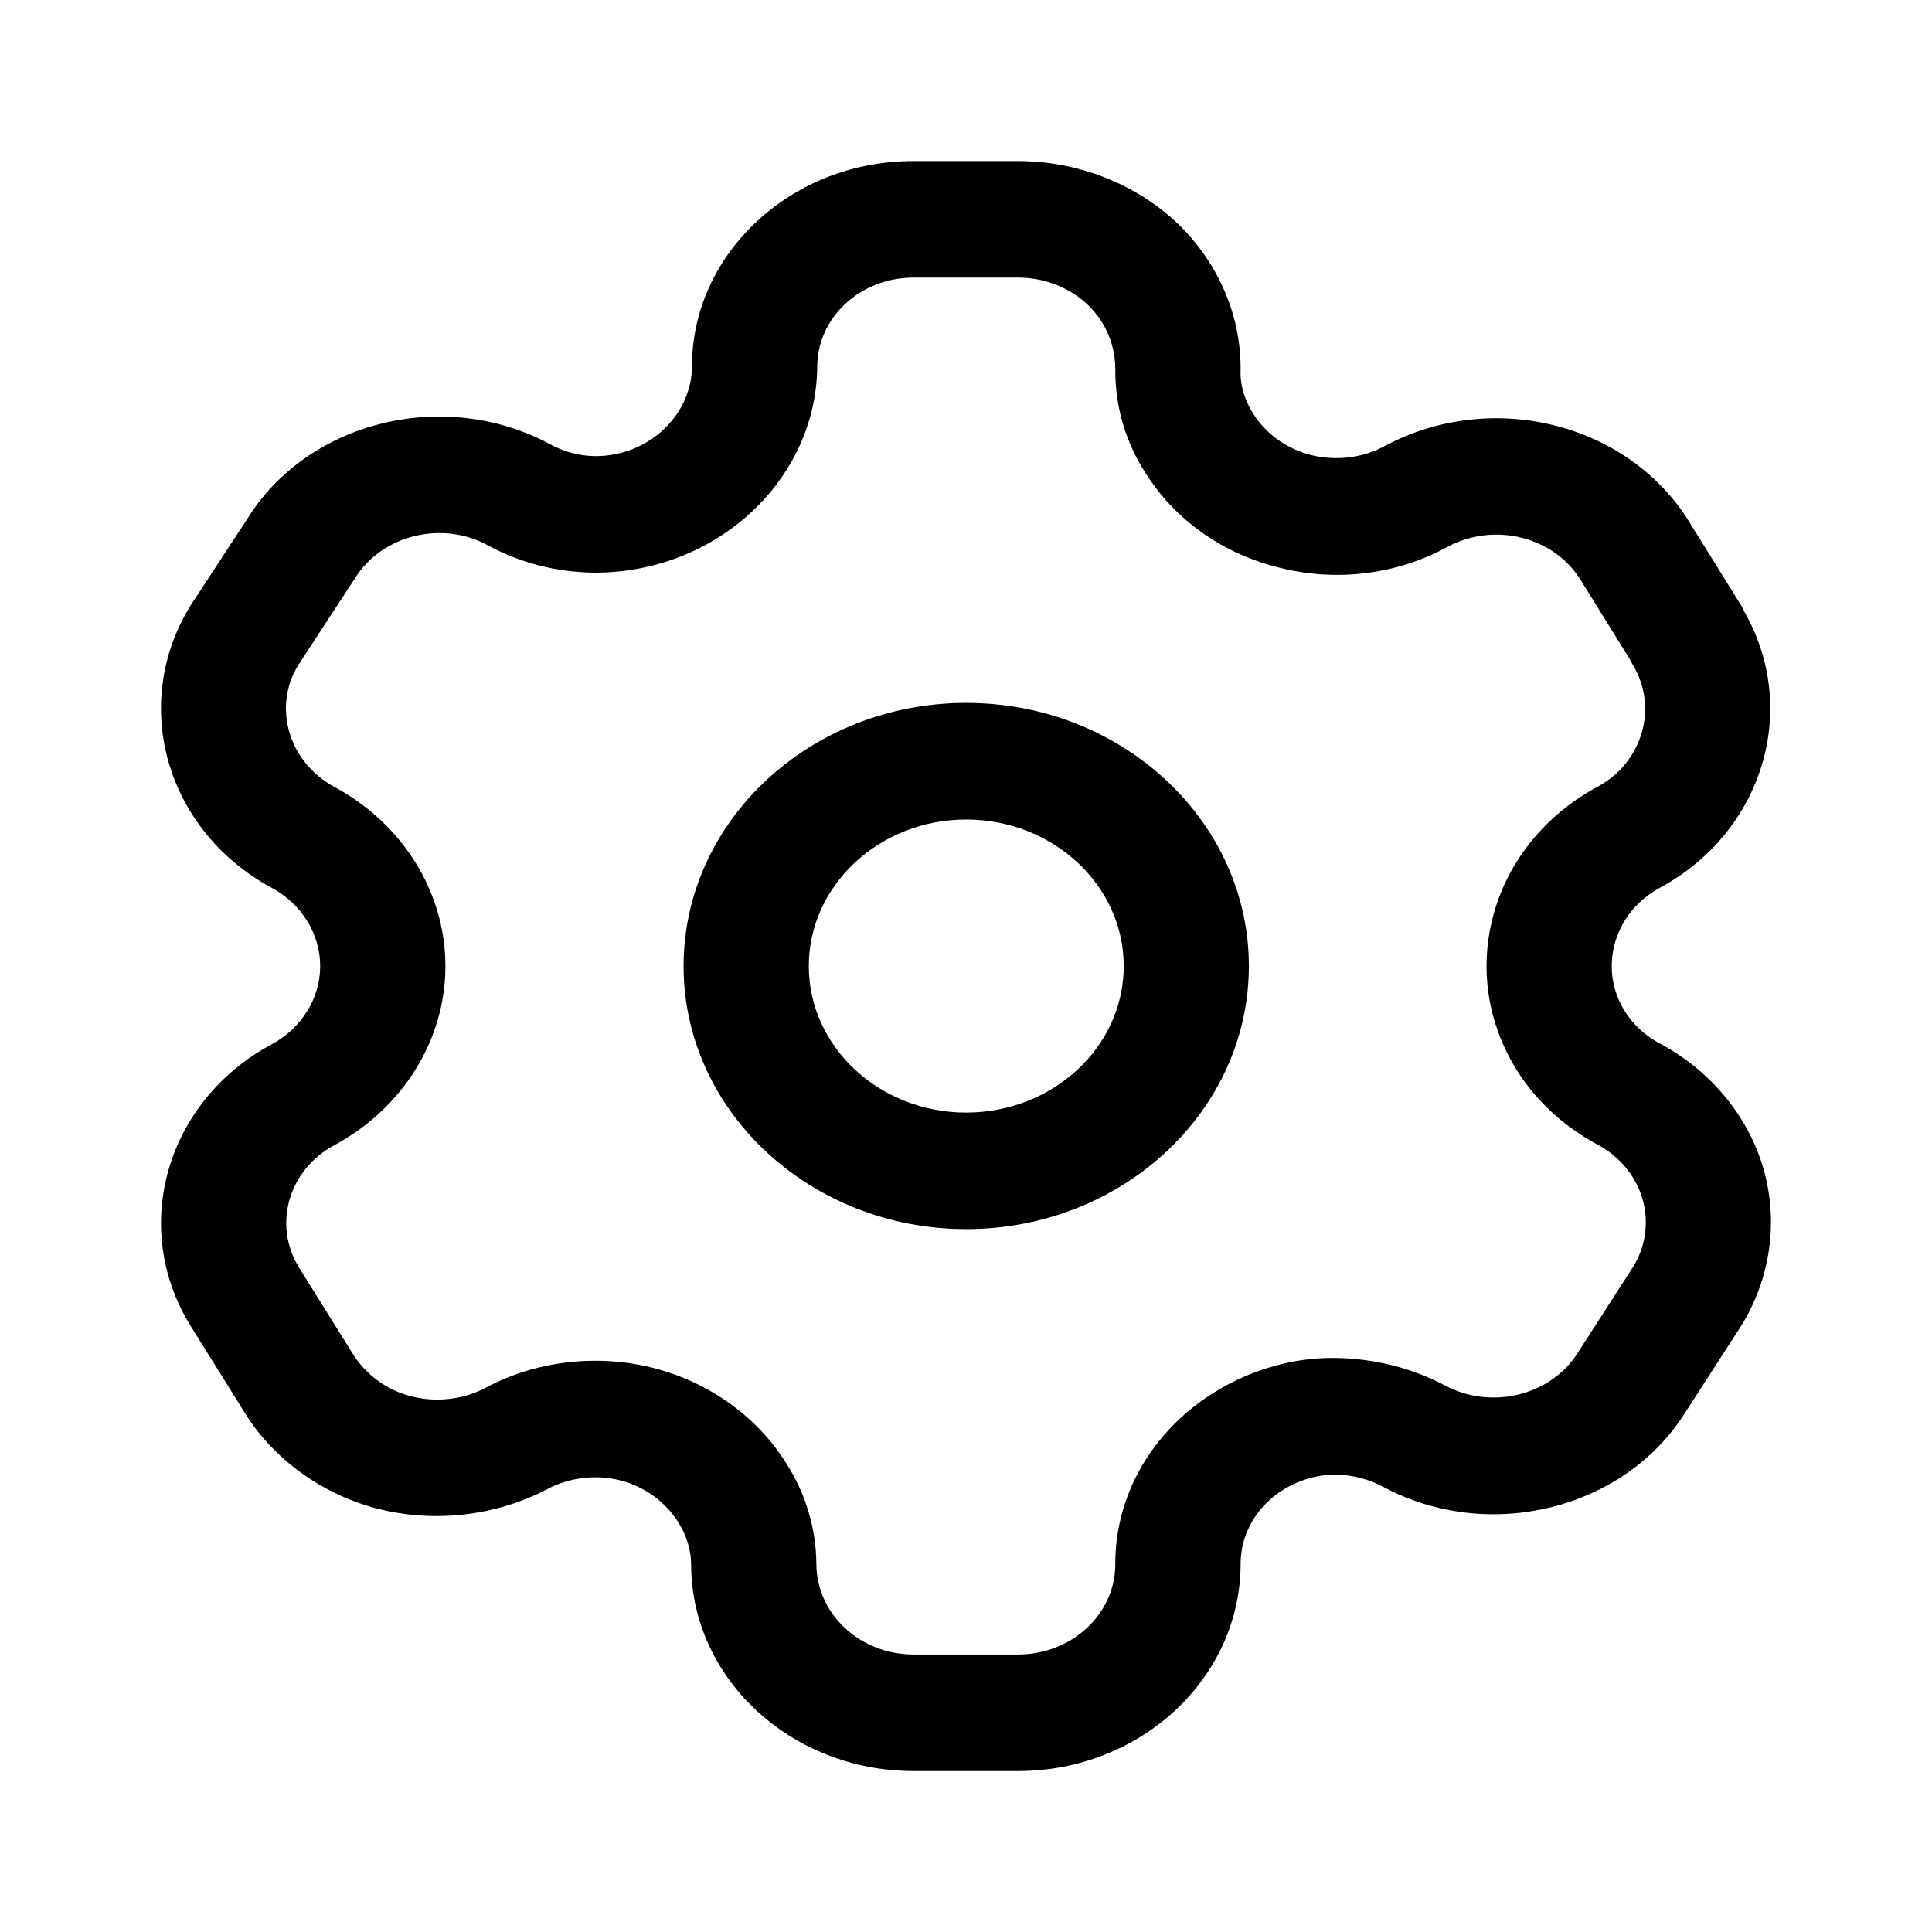
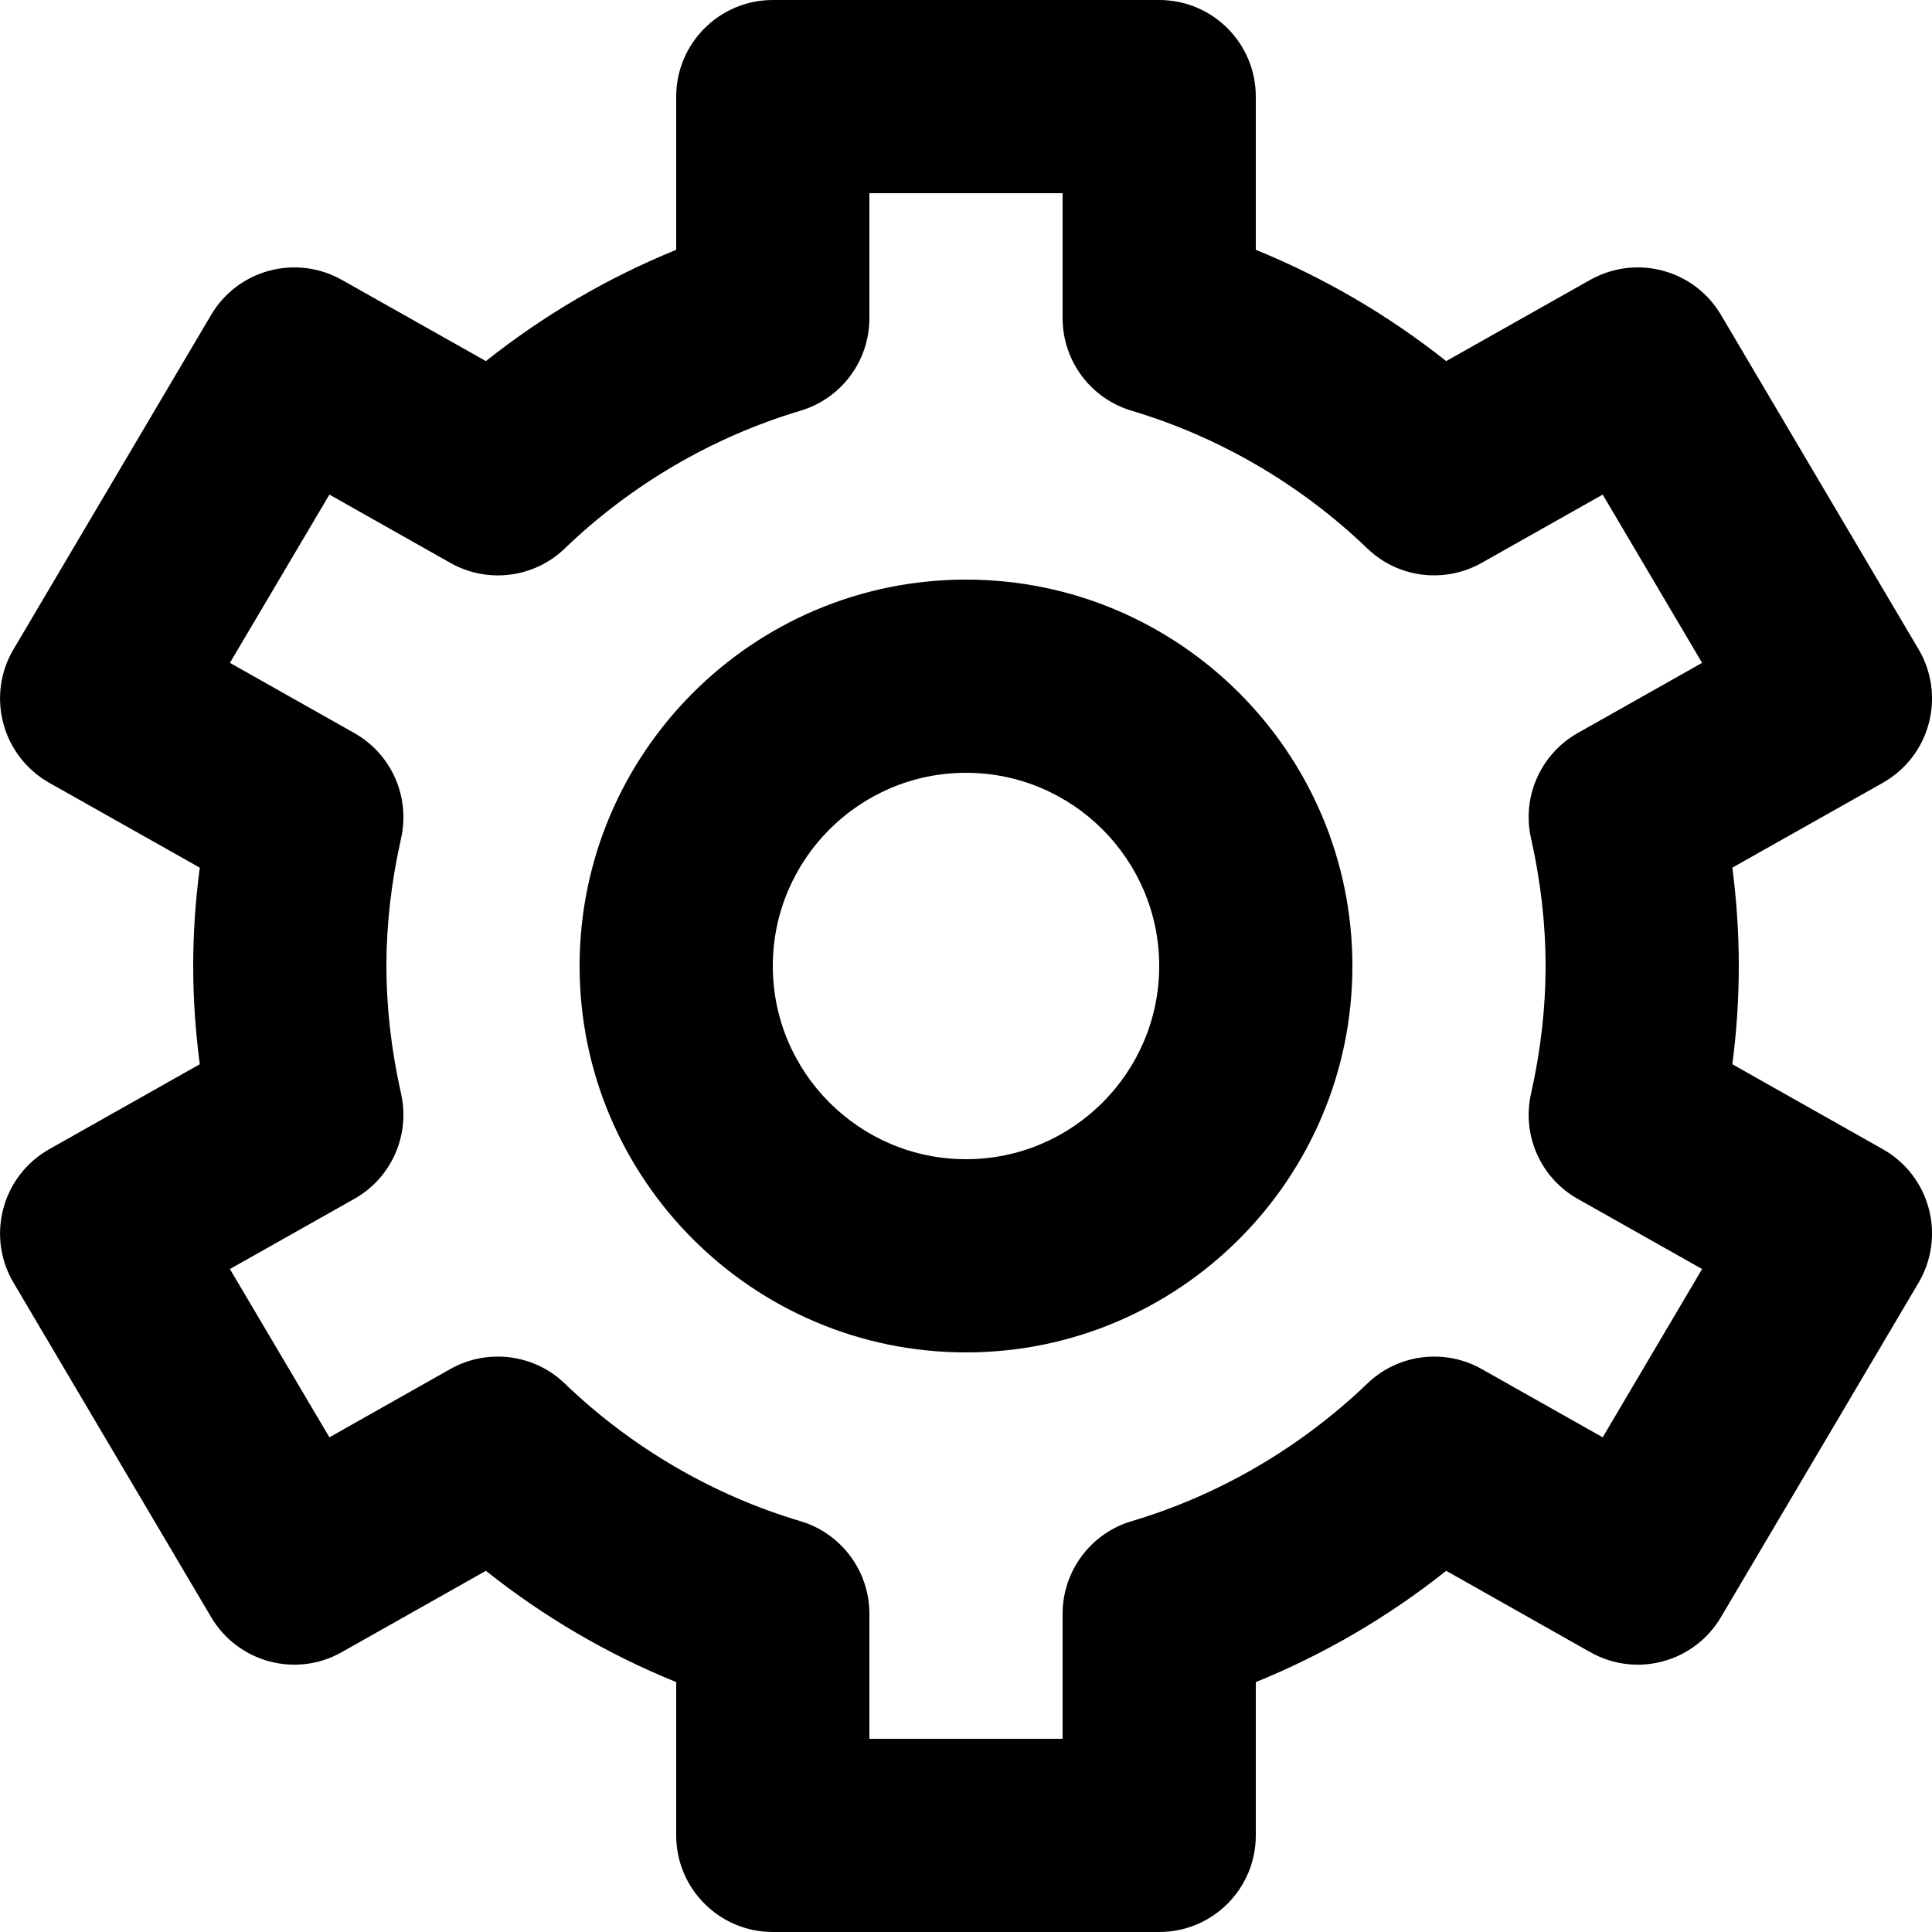
- <svg xmlns="http://www.w3.org/2000/svg" viewBox="0 0 22 22" fill="none">
-   <path fill-rule="evenodd" clip-rule="evenodd" d="M6.779 15.495C6.997 15.495 7.214 15.521 7.427 15.574C8.07 15.735 8.628 16.134 8.959 16.672C9.174 17.009 9.292 17.402 9.296 17.804C9.296 18.379 9.792 18.84 10.403 18.84H11.594C12.201 18.84 12.698 18.382 12.7 17.817C12.697 17.192 12.959 16.598 13.439 16.151C13.913 15.711 14.574 15.446 15.236 15.464C15.669 15.474 16.087 15.582 16.455 15.777C16.984 16.059 17.66 15.891 17.966 15.405L18.597 14.425C18.738 14.2 18.779 13.916 18.704 13.655C18.63 13.394 18.443 13.168 18.192 13.034C17.605 12.719 17.186 12.211 17.012 11.603C16.84 11.005 16.934 10.353 17.269 9.816C17.488 9.462 17.808 9.164 18.192 8.959C18.708 8.679 18.888 8.051 18.589 7.563C18.576 7.543 18.565 7.523 18.556 7.502L17.998 6.603C17.695 6.112 17.02 5.943 16.491 6.223C15.918 6.538 15.238 6.629 14.584 6.468C13.931 6.311 13.383 5.926 13.042 5.383C12.823 5.043 12.704 4.648 12.7 4.245C12.709 3.942 12.595 3.671 12.388 3.472C12.181 3.274 11.892 3.161 11.594 3.161H10.403C10.108 3.161 9.832 3.268 9.624 3.461C9.417 3.655 9.304 3.912 9.306 4.187C9.286 5.48 8.15 6.521 6.774 6.521C6.333 6.517 5.908 6.406 5.539 6.201C5.021 5.927 4.344 6.096 4.041 6.587L3.397 7.572C3.103 8.048 3.283 8.677 3.808 8.961C4.587 9.38 5.072 10.162 5.072 11.001C5.072 11.84 4.587 12.621 3.806 13.041C3.284 13.323 3.104 13.948 3.406 14.435L4.006 15.398C4.154 15.646 4.397 15.826 4.677 15.899C4.956 15.972 5.264 15.941 5.521 15.808C5.899 15.602 6.338 15.495 6.779 15.495ZM11.594 20.167H10.403C9.006 20.167 7.87 19.111 7.87 17.811C7.868 17.651 7.819 17.485 7.727 17.34C7.577 17.098 7.336 16.925 7.057 16.856C6.781 16.787 6.478 16.825 6.228 16.959C5.631 17.269 4.929 17.344 4.286 17.176C3.645 17.007 3.09 16.596 2.765 16.052L2.171 15.099C1.476 13.977 1.89 12.54 3.093 11.892C3.434 11.709 3.646 11.367 3.646 11.001C3.646 10.635 3.434 10.292 3.093 10.109C1.889 9.458 1.476 8.017 2.17 6.895L2.815 5.91C3.5 4.801 5.05 4.41 6.258 5.055C6.422 5.147 6.601 5.193 6.783 5.194C7.375 5.194 7.87 4.74 7.88 4.18C7.876 3.564 8.137 2.972 8.614 2.525C9.092 2.079 9.727 1.834 10.403 1.834H11.594C12.275 1.834 12.936 2.094 13.411 2.546C13.884 3.001 14.146 3.625 14.126 4.257C14.127 4.4 14.178 4.564 14.269 4.709C14.42 4.947 14.659 5.116 14.942 5.185C15.225 5.25 15.522 5.215 15.774 5.076C16.991 4.429 18.539 4.817 19.234 5.94L19.827 6.895C19.842 6.921 19.855 6.945 19.866 6.971C20.496 8.078 20.076 9.471 18.906 10.107C18.736 10.199 18.598 10.326 18.503 10.48C18.356 10.718 18.315 11.001 18.389 11.261C18.465 11.527 18.647 11.747 18.902 11.883C19.48 12.192 19.91 12.712 20.082 13.313C20.254 13.913 20.16 14.564 19.825 15.101L19.193 16.08C18.498 17.191 16.95 17.576 15.745 16.928C15.585 16.842 15.399 16.796 15.215 16.791H15.209C14.934 16.791 14.652 16.9 14.447 17.09C14.239 17.284 14.125 17.542 14.127 17.817C14.12 19.116 12.984 20.167 11.594 20.167Z" fill="currentColor" />
-   <path fill-rule="evenodd" clip-rule="evenodd" d="M11.002 9.332C10.014 9.332 9.21 10.081 9.21 11.001C9.21 11.921 10.014 12.669 11.002 12.669C11.991 12.669 12.796 11.921 12.796 11.001C12.796 10.081 11.991 9.332 11.002 9.332ZM11.002 13.996C9.228 13.996 7.784 12.653 7.784 11.001C7.784 9.349 9.228 8.004 11.002 8.004C12.777 8.004 14.221 9.349 14.221 11.001C14.221 12.653 12.777 13.996 11.002 13.996Z" fill="currentColor" />
+ <svg xmlns="http://www.w3.org/2000/svg" xmlns:xlink="http://www.w3.org/1999/xlink" id="fy-settings" viewBox="0 0 20 20">
+   <defs>
+     <path id="settings-a" d="M19.492,11.897 L17.933,11.017 C17.978,10.675 18,10.335 18,10 C18,9.665 17.978,9.325 17.933,8.982 L19.492,8.103 C19.726,7.97 19.897,7.75 19.966,7.491 C20.036,7.231 19.998,6.954 19.862,6.723 L17.815,3.259 C17.538,2.791 16.94,2.63 16.462,2.897 L14.971,3.738 C14.371,3.262 13.705,2.873 13,2.586 L13,1 C13,0.448 12.553,0 12,0 L8,0 C7.448,0 7,0.448 7,1 L7,2.586 C6.295,2.873 5.629,3.262 5.03,3.738 L3.538,2.897 C3.063,2.63 2.463,2.791 2.186,3.259 L0.139,6.723 C0.002,6.954 -0.035,7.231 0.035,7.491 C0.104,7.75 0.275,7.97 0.509,8.103 L2.068,8.982 C2.023,9.325 2,9.665 2,10 C2,10.335 2.023,10.675 2.068,11.017 L0.509,11.897 C0.275,12.029 0.104,12.25 0.035,12.509 C-0.035,12.769 0.002,13.045 0.139,13.277 L2.186,16.741 C2.463,17.209 3.063,17.372 3.538,17.103 L5.03,16.261 C5.629,16.738 6.295,17.127 7,17.413 L7,19 C7,19.552 7.448,20 8,20 L12,20 C12.553,20 13,19.552 13,19 L13,17.413 C13.705,17.127 14.371,16.738 14.971,16.261 L16.462,17.103 C16.94,17.372 17.538,17.209 17.815,16.741 L19.862,13.277 C19.998,13.045 20.036,12.769 19.966,12.509 C19.897,12.25 19.726,12.029 19.492,11.897 M15.849,8.678 C15.95,9.126 16,9.571 16,10 C16,10.428 15.95,10.873 15.849,11.322 C15.752,11.752 15.949,12.195 16.333,12.411 L17.62,13.137 L16.591,14.879 L15.338,14.172 C14.955,13.956 14.472,14.016 14.155,14.322 C13.464,14.985 12.62,15.478 11.715,15.747 C11.291,15.873 11,16.263 11,16.706 L11,18 L9,18 L9,16.706 C9,16.263 8.709,15.873 8.286,15.747 C7.38,15.478 6.536,14.985 5.846,14.322 C5.529,14.016 5.045,13.956 4.662,14.172 L3.41,14.879 L2.38,13.137 L3.667,12.411 C4.052,12.195 4.248,11.752 4.152,11.322 C4.051,10.873 4,10.428 4,10 C4,9.571 4.051,9.126 4.152,8.678 C4.248,8.248 4.052,7.805 3.667,7.588 L2.38,6.862 L3.41,5.12 L4.662,5.827 C5.046,6.044 5.529,5.984 5.846,5.678 C6.536,5.014 7.38,4.522 8.286,4.252 C8.709,4.126 9,3.736 9,3.294 L9,2 L11,2 L11,3.294 C11,3.736 11.291,4.126 11.715,4.252 C12.62,4.522 13.464,5.014 14.155,5.678 C14.472,5.984 14.954,6.043 15.338,5.827 L16.591,5.12 L17.62,6.862 L16.333,7.588 C15.949,7.805 15.752,8.248 15.849,8.678 M10,6 C7.794,6 6,7.794 6,10 C6,12.206 7.794,14 10,14 C12.206,14 14,12.206 14,10 C14,7.794 12.206,6 10,6 M10,12 C8.897,12 8,11.103 8,10 C8,8.897 8.897,8 10,8 C11.103,8 12,8.897 12,10 C12,11.103 11.103,12 10,12" />
+   </defs>
+   <use fill-rule="evenodd" xlink:href="#settings-a" />
</svg>
